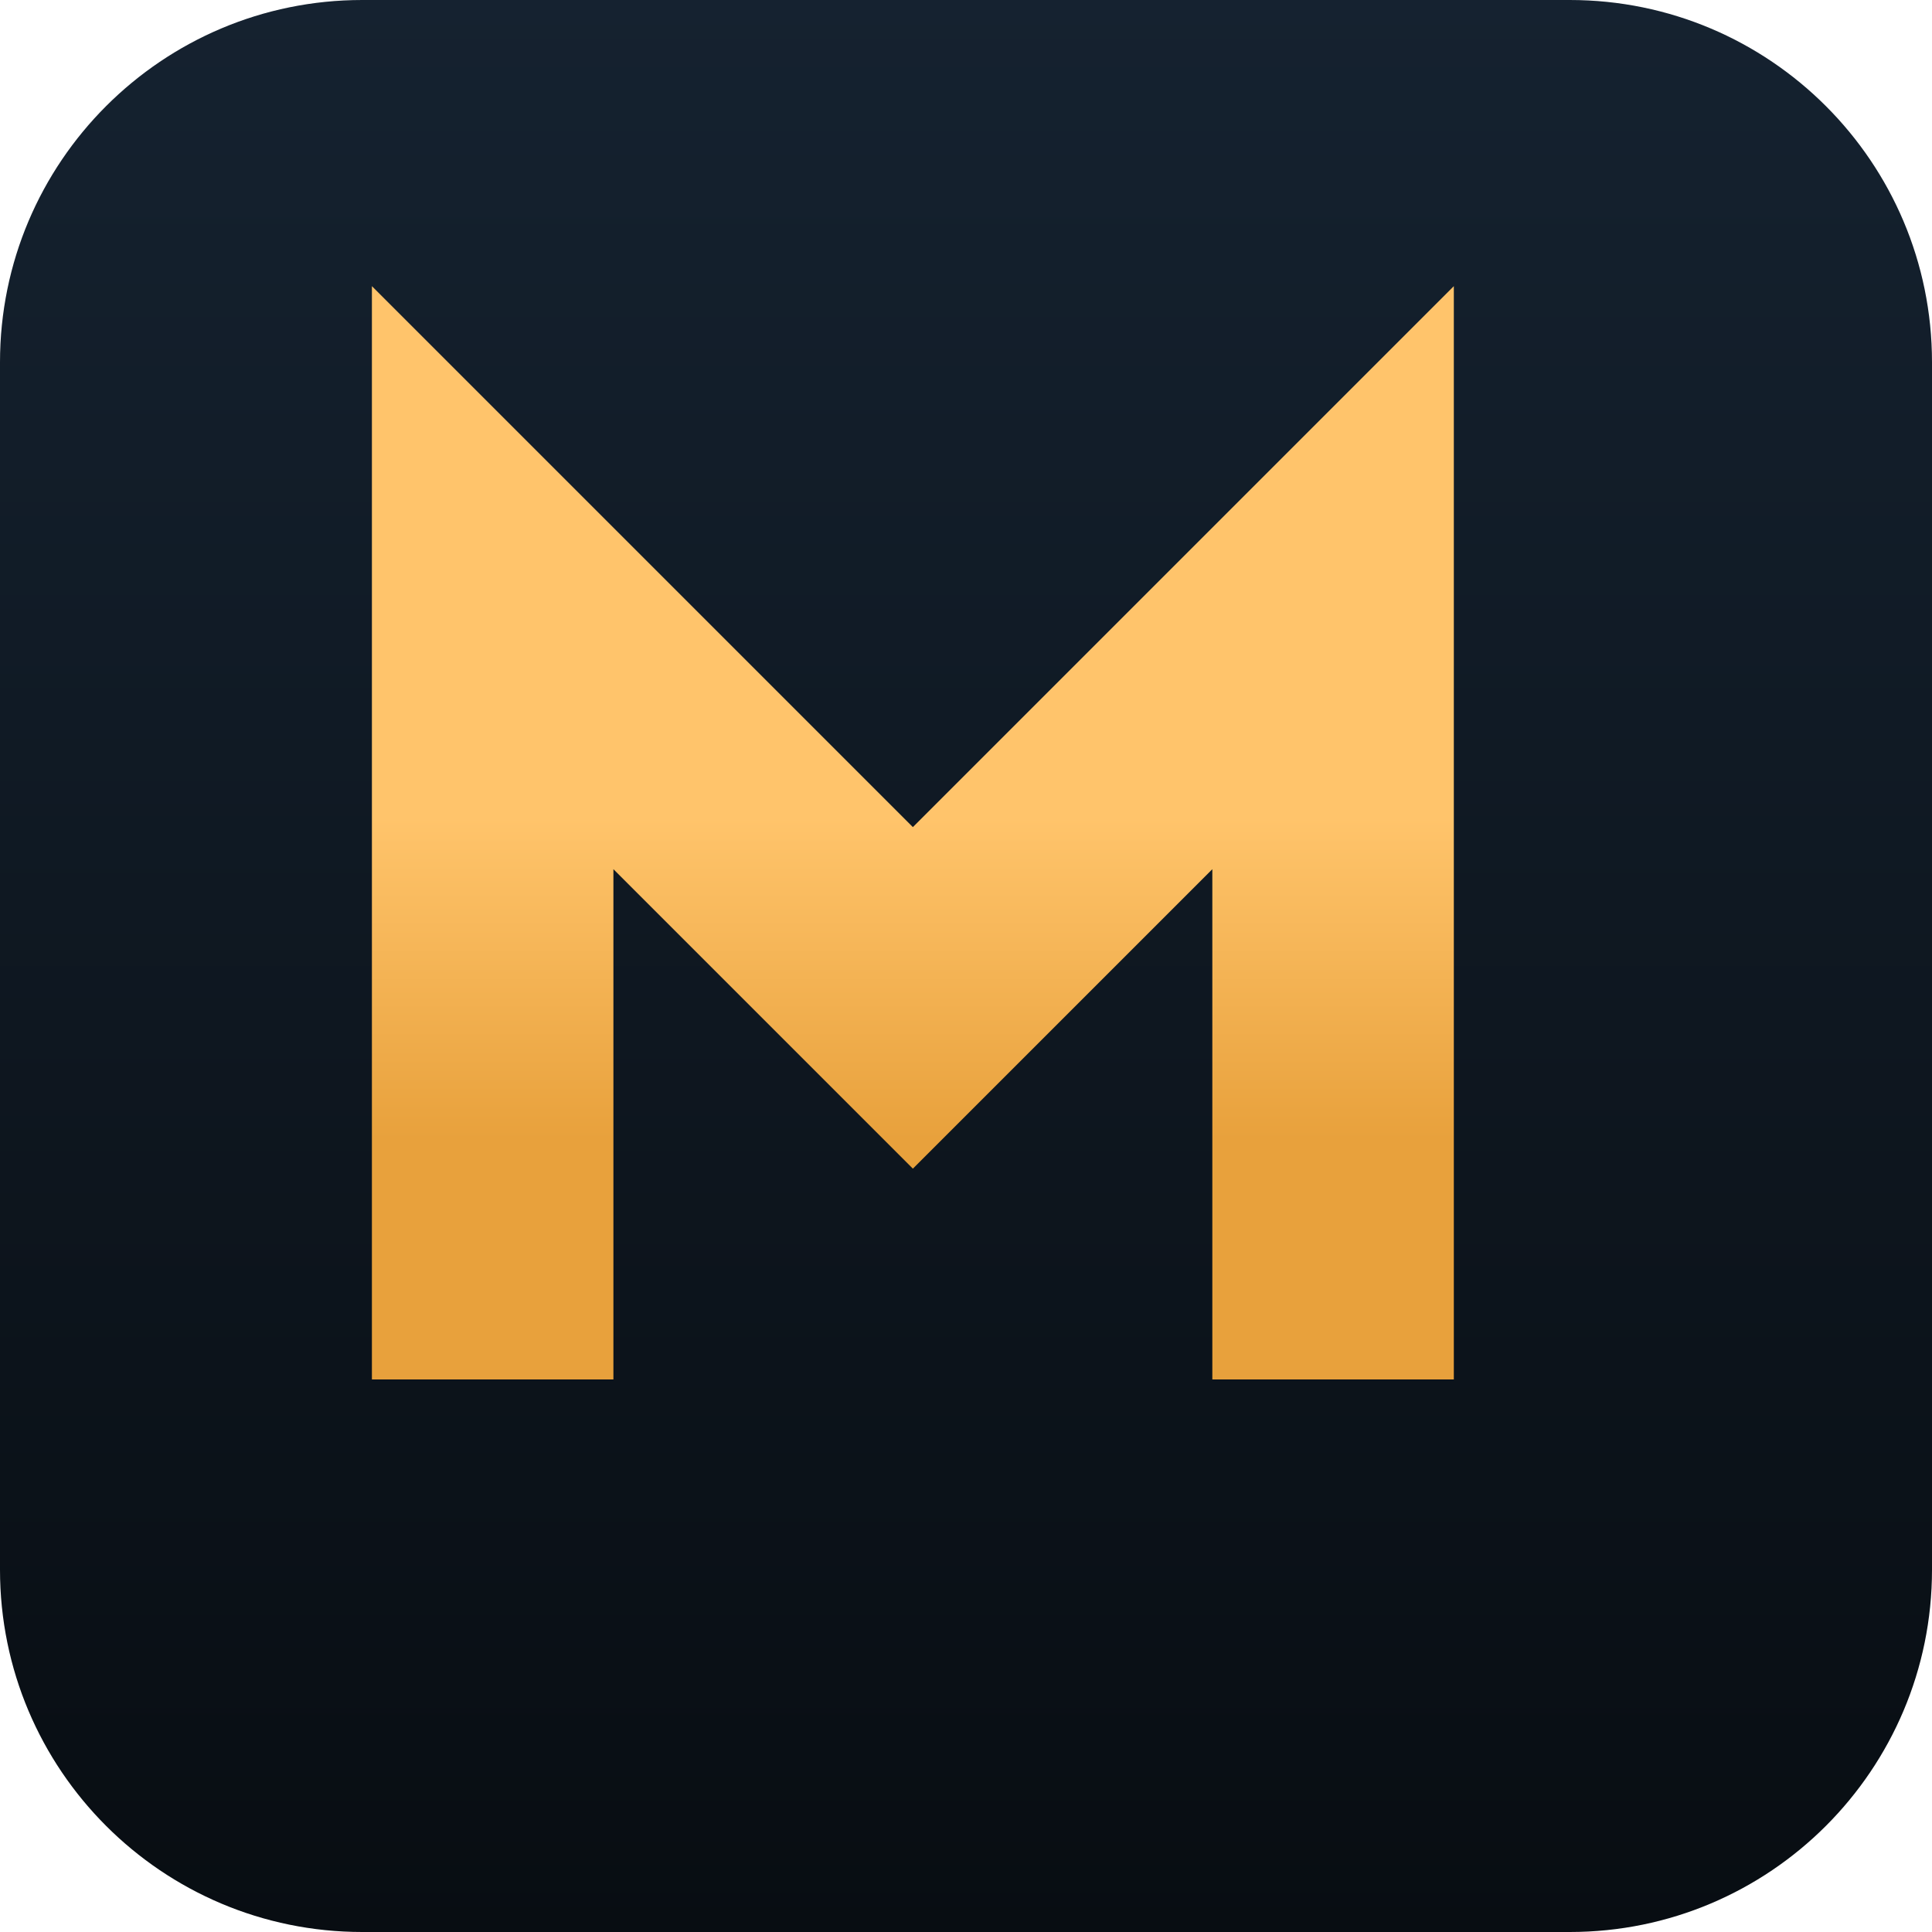
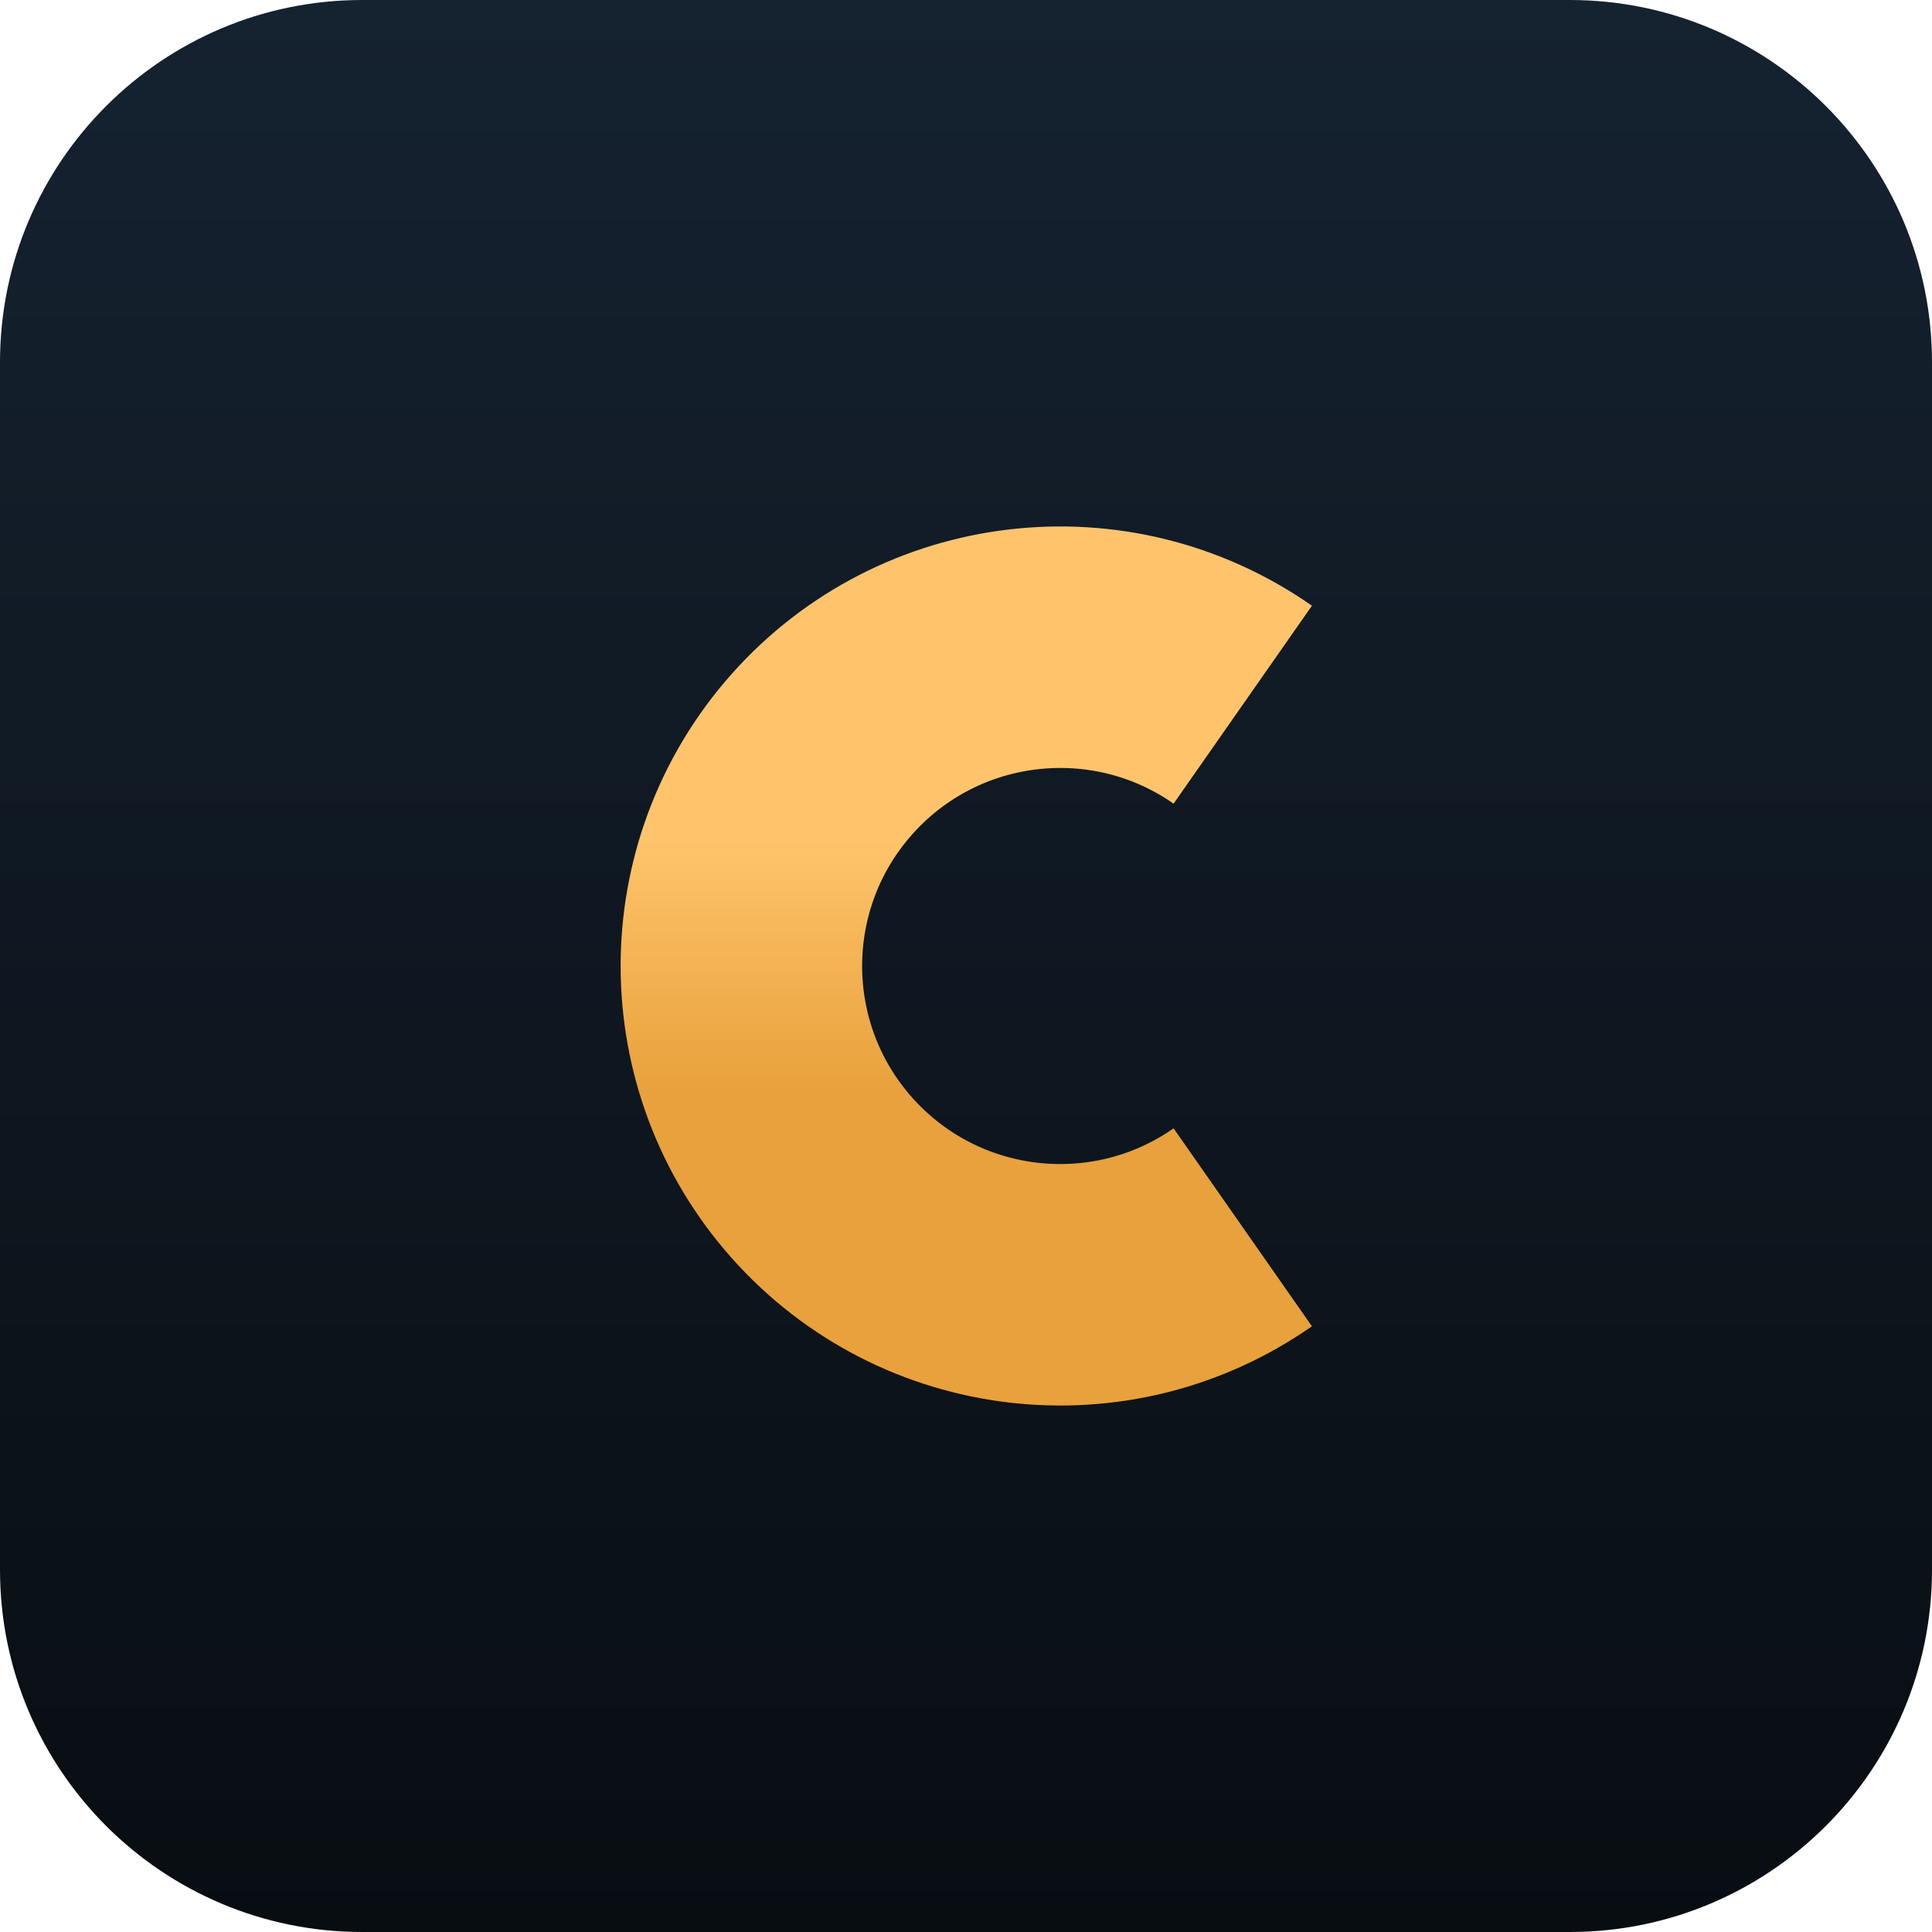
<svg xmlns="http://www.w3.org/2000/svg" viewBox="0 0 512 512" role="img" aria-label="Mitja CRM">
  <defs>
    <linearGradient id="tile" x1="0" y1="0" x2="0" y2="1">
      <stop offset="0" stop-color="#152230" />
      <stop offset="1" stop-color="#080d12" />
    </linearGradient>
    <linearGradient id="ink" x1="0" y1=".3" x2="0" y2=".7">
      <stop offset="0" stop-color="#ffc46b" />
      <stop offset="1" stop-color="#e8a13c" />
    </linearGradient>
    <clipPath id="tileclip">
      <rect width="512" height="512" rx="96" />
    </clipPath>
  </defs>
  <g clip-path="url(#tileclip)">
    <rect width="512" height="512" fill="url(#tile)" />
    <g transform="translate(256 256) scale(1.28) translate(-256 -256)">
-       <path d="M158 341.6V175.6L245 262.6L332 175.6V341.6" fill="none" stroke="url(#ink)" stroke-width="50" stroke-linecap="butt" stroke-linejoin="miter" stroke-miterlimit="6" />
+       <path d="M313.3 201.9A66 66 0 1 0 313.3 310.1" fill="none" stroke="url(#ink)" stroke-width="50" stroke-linecap="butt" />
    </g>
  </g>
</svg>
